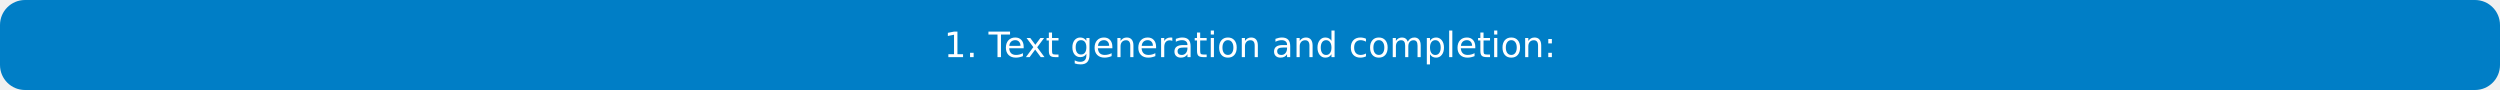
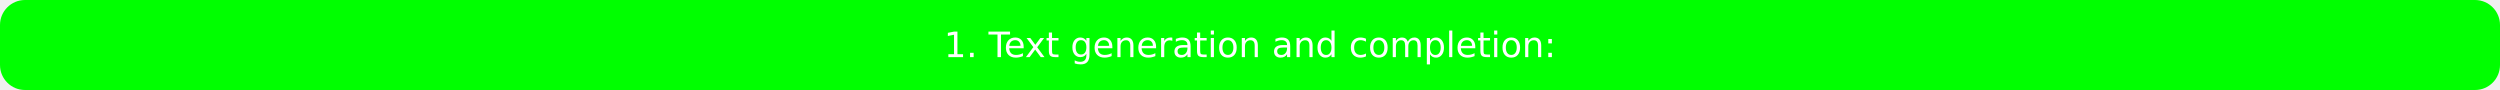
<svg xmlns="http://www.w3.org/2000/svg" width="1000" height="36">
-   <rect rx="10" width="1000" height="36" fill="#007ec6" />
+   <rect rx="10" width="1000" height="36" fill="#00FF00" />
  <text x="500.0" y="18.0" font-family="DejaVu Sans, Verdana, sans-serif" font-size="14" fill="#ffffff" text-anchor="middle" dominant-baseline="central">
      1. Text generation and completion:  
  </text>
</svg>
